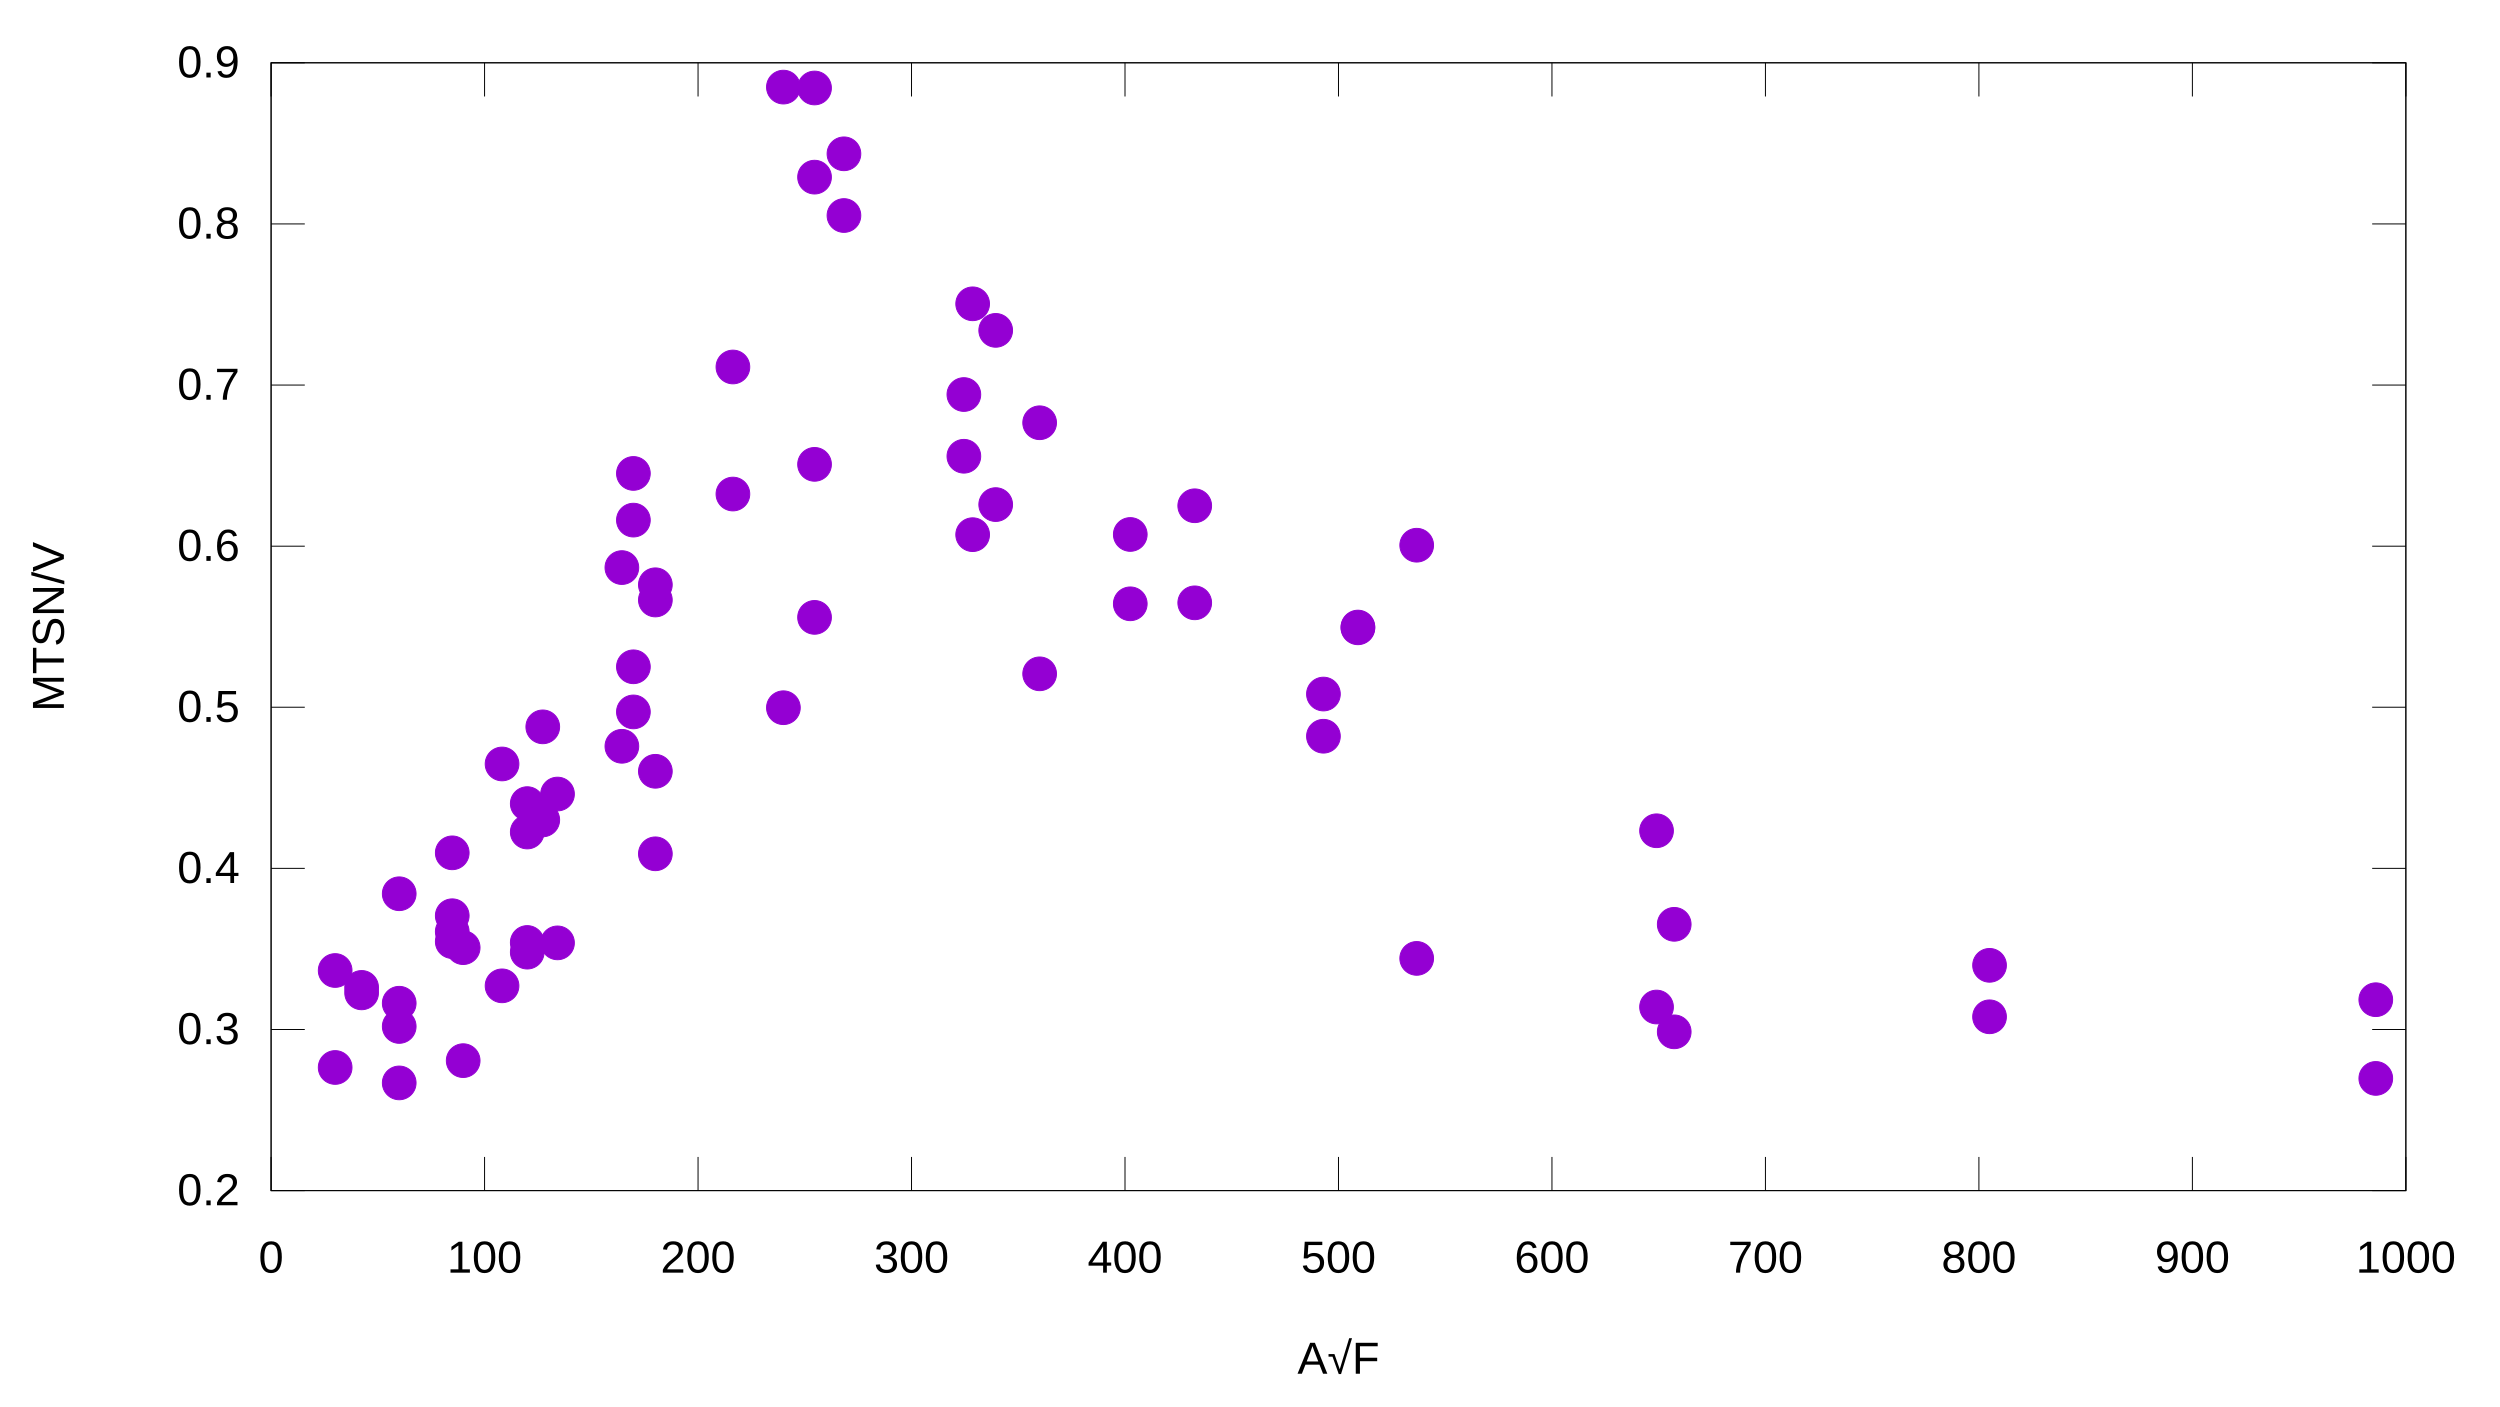
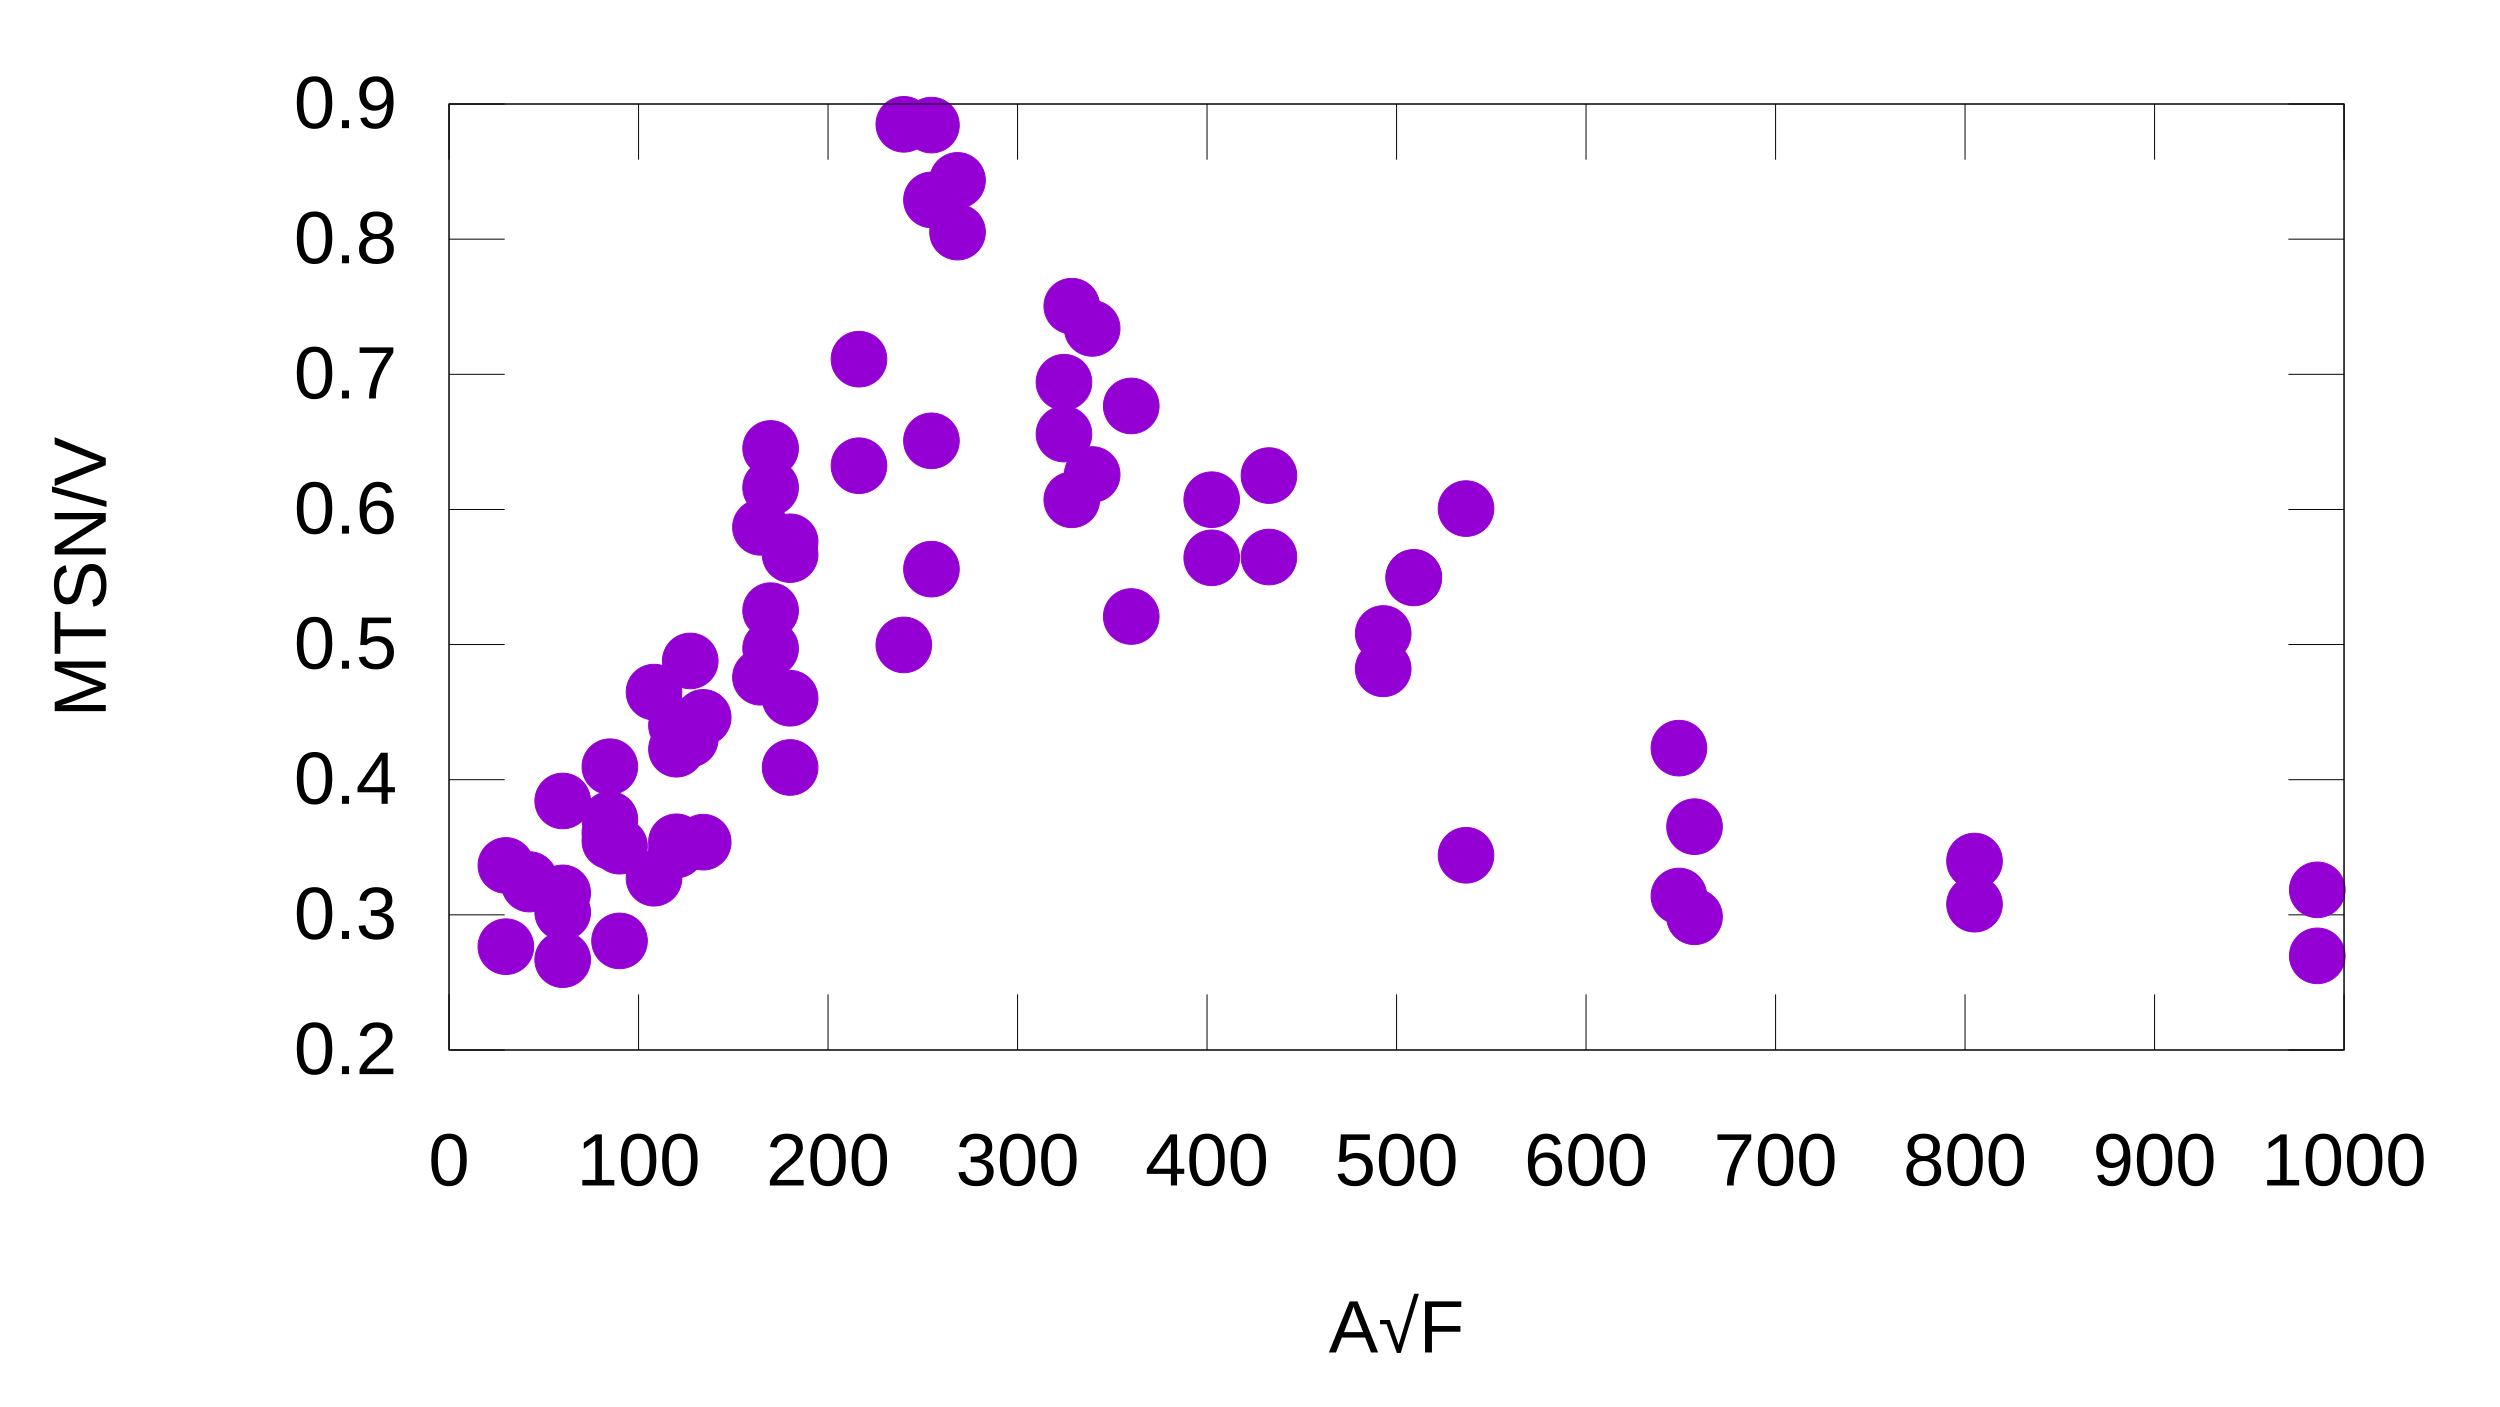
<svg xmlns="http://www.w3.org/2000/svg" xmlns:xlink="http://www.w3.org/1999/xlink" width="2560" height="1440" viewBox="0 0 2560 1440">
  <g id="gnuplot_canvas">
    <rect x="0" y="0" width="2560" height="1440" fill="none" />
    <defs>
      <circle id="gpDot" r="0.5" stroke-width="0.5" />
-       <path id="gpPt0" stroke-width="0.058" stroke="currentColor" d="M-1,0 h2 M0,-1 v2" />
-       <path id="gpPt1" stroke-width="0.058" stroke="currentColor" d="M-1,-1 L1,1 M1,-1 L-1,1" />
-       <path id="gpPt2" stroke-width="0.058" stroke="currentColor" d="M-1,0 L1,0 M0,-1 L0,1 M-1,-1 L1,1 M-1,1 L1,-1" />
-       <rect id="gpPt3" stroke-width="0.058" stroke="currentColor" x="-1" y="-1" width="2" height="2" />
-       <rect id="gpPt4" stroke-width="0.058" stroke="currentColor" fill="currentColor" x="-1" y="-1" width="2" height="2" />
-       <circle id="gpPt5" stroke-width="0.058" stroke="currentColor" cx="0" cy="0" r="1" />
+       <path id="gpPt0" stroke-width="0.035" stroke="currentColor" d="M-1,0 h2 M0,-1 v2" />
+       <path id="gpPt1" stroke-width="0.035" stroke="currentColor" d="M-1,-1 L1,1 M1,-1 L-1,1" />
+       <path id="gpPt2" stroke-width="0.035" stroke="currentColor" d="M-1,0 L1,0 M0,-1 L0,1 M-1,-1 L1,1 M-1,1 L1,-1" />
+       <rect id="gpPt3" stroke-width="0.035" stroke="currentColor" x="-1" y="-1" width="2" height="2" />
+       <rect id="gpPt4" stroke-width="0.035" stroke="currentColor" fill="currentColor" x="-1" y="-1" width="2" height="2" />
+       <circle id="gpPt5" stroke-width="0.035" stroke="currentColor" cx="0" cy="0" r="1" />
      <use xlink:href="#gpPt5" id="gpPt6" fill="currentColor" stroke="none" />
-       <path id="gpPt7" stroke-width="0.058" stroke="currentColor" d="M0,-1.33 L-1.33,0.67 L1.33,0.67 z" />
+       <path id="gpPt7" stroke-width="0.035" stroke="currentColor" d="M0,-1.33 L-1.33,0.67 L1.33,0.67 z" />
      <use xlink:href="#gpPt7" id="gpPt8" fill="currentColor" stroke="none" />
      <use xlink:href="#gpPt7" id="gpPt9" stroke="currentColor" transform="rotate(180)" />
      <use xlink:href="#gpPt9" id="gpPt10" fill="currentColor" stroke="none" />
      <use xlink:href="#gpPt3" id="gpPt11" stroke="currentColor" transform="rotate(45)" />
      <use xlink:href="#gpPt11" id="gpPt12" fill="currentColor" stroke="none" />
-       <path id="gpPt13" stroke-width="0.058" stroke="currentColor" d="M0,1.330 L1.265,0.411 L0.782,-1.067 L-0.782,-1.076 L-1.265,0.411 z" />
+       <path id="gpPt13" stroke-width="0.035" stroke="currentColor" d="M0,1.330 L1.265,0.411 L0.782,-1.067 L-0.782,-1.076 L-1.265,0.411 z" />
      <use xlink:href="#gpPt13" id="gpPt14" fill="currentColor" stroke="none" />
      <filter id="textbox" filterUnits="objectBoundingBox" x="0" y="0" height="1" width="1">
        <feFlood flood-color="white" flood-opacity="1" result="bgnd" />
        <feComposite in="SourceGraphic" in2="bgnd" operator="atop" />
      </filter>
      <filter id="greybox" filterUnits="objectBoundingBox" x="0" y="0" height="1" width="1">
        <feFlood flood-color="lightgrey" flood-opacity="1" result="grey" />
        <feComposite in="SourceGraphic" in2="grey" operator="atop" />
      </filter>
    </defs>
    <g fill="none" color="white" stroke="currentColor" stroke-width="1.00" stroke-linecap="butt" stroke-linejoin="miter">
</g>
    <g fill="none" color="black" stroke="currentColor" stroke-width="1.00" stroke-linecap="butt" stroke-linejoin="miter">
-       <path stroke="black" d="M277.6,1219.2 L312.1,1219.2 M2463.6,1219.2 L2429.1,1219.2  " />
-       <g transform="translate(245.5,1234.2)" stroke="none" fill="black" font-family="Arial" font-size="46.00" text-anchor="end">
+       <path stroke="black" d="M459.8,1075.2 L516.8,1075.2 M2400.3,1075.2 L2343.3,1075.2  " />
+       <g transform="translate(406.6,1099.9)" stroke="none" fill="black" font-family="Arial" font-size="76.00" text-anchor="end">
        <text>
          <tspan font-family="Arial"> 0.2</tspan>
        </text>
      </g>
    </g>
    <g fill="none" color="black" stroke="currentColor" stroke-width="1.00" stroke-linecap="butt" stroke-linejoin="miter">
-       <path stroke="black" d="M277.6,1054.2 L312.1,1054.2 M2463.6,1054.2 L2429.1,1054.2  " />
-       <g transform="translate(245.5,1069.2)" stroke="none" fill="black" font-family="Arial" font-size="46.00" text-anchor="end">
+       <path stroke="black" d="M459.8,936.8 L516.8,936.8 M2400.3,936.8 L2343.3,936.8  " />
+       <g transform="translate(406.6,961.5)" stroke="none" fill="black" font-family="Arial" font-size="76.00" text-anchor="end">
        <text>
          <tspan font-family="Arial"> 0.3</tspan>
        </text>
      </g>
    </g>
    <g fill="none" color="black" stroke="currentColor" stroke-width="1.00" stroke-linecap="butt" stroke-linejoin="miter">
-       <path stroke="black" d="M277.6,889.2 L312.1,889.2 M2463.6,889.2 L2429.1,889.2  " />
-       <g transform="translate(245.5,904.2)" stroke="none" fill="black" font-family="Arial" font-size="46.00" text-anchor="end">
+       <path stroke="black" d="M459.8,798.4 L516.8,798.4 M2400.3,798.4 L2343.3,798.4  " />
+       <g transform="translate(406.6,823.1)" stroke="none" fill="black" font-family="Arial" font-size="76.00" text-anchor="end">
        <text>
          <tspan font-family="Arial"> 0.4</tspan>
        </text>
      </g>
    </g>
    <g fill="none" color="black" stroke="currentColor" stroke-width="1.00" stroke-linecap="butt" stroke-linejoin="miter">
-       <path stroke="black" d="M277.6,724.2 L312.1,724.2 M2463.6,724.2 L2429.1,724.2  " />
-       <g transform="translate(245.5,739.2)" stroke="none" fill="black" font-family="Arial" font-size="46.00" text-anchor="end">
+       <path stroke="black" d="M459.8,660.0 L516.8,660.0 M2400.3,660.0 L2343.3,660.0  " />
+       <g transform="translate(406.6,684.7)" stroke="none" fill="black" font-family="Arial" font-size="76.00" text-anchor="end">
        <text>
          <tspan font-family="Arial"> 0.5</tspan>
        </text>
      </g>
    </g>
    <g fill="none" color="black" stroke="currentColor" stroke-width="1.00" stroke-linecap="butt" stroke-linejoin="miter">
-       <path stroke="black" d="M277.6,559.3 L312.1,559.3 M2463.6,559.3 L2429.1,559.3  " />
-       <g transform="translate(245.5,574.3)" stroke="none" fill="black" font-family="Arial" font-size="46.00" text-anchor="end">
+       <path stroke="black" d="M459.8,521.7 L516.8,521.7 M2400.3,521.7 L2343.3,521.7  " />
+       <g transform="translate(406.6,546.4)" stroke="none" fill="black" font-family="Arial" font-size="76.00" text-anchor="end">
        <text>
          <tspan font-family="Arial"> 0.6</tspan>
        </text>
      </g>
    </g>
    <g fill="none" color="black" stroke="currentColor" stroke-width="1.00" stroke-linecap="butt" stroke-linejoin="miter">
-       <path stroke="black" d="M277.6,394.3 L312.1,394.3 M2463.6,394.3 L2429.1,394.3  " />
-       <g transform="translate(245.5,409.3)" stroke="none" fill="black" font-family="Arial" font-size="46.00" text-anchor="end">
+       <path stroke="black" d="M459.8,383.3 L516.8,383.3 M2400.3,383.3 L2343.3,383.3  " />
+       <g transform="translate(406.6,408.0)" stroke="none" fill="black" font-family="Arial" font-size="76.00" text-anchor="end">
        <text>
          <tspan font-family="Arial"> 0.7</tspan>
        </text>
      </g>
    </g>
    <g fill="none" color="black" stroke="currentColor" stroke-width="1.00" stroke-linecap="butt" stroke-linejoin="miter">
-       <path stroke="black" d="M277.6,229.3 L312.1,229.3 M2463.6,229.3 L2429.1,229.3  " />
-       <g transform="translate(245.5,244.3)" stroke="none" fill="black" font-family="Arial" font-size="46.00" text-anchor="end">
+       <path stroke="black" d="M459.8,244.9 L516.8,244.9 M2400.3,244.9 L2343.3,244.9  " />
+       <g transform="translate(406.6,269.6)" stroke="none" fill="black" font-family="Arial" font-size="76.00" text-anchor="end">
        <text>
          <tspan font-family="Arial"> 0.8</tspan>
        </text>
      </g>
    </g>
    <g fill="none" color="black" stroke="currentColor" stroke-width="1.00" stroke-linecap="butt" stroke-linejoin="miter">
-       <path stroke="black" d="M277.6,64.3 L312.1,64.3 M2463.6,64.3 L2429.1,64.3  " />
-       <g transform="translate(245.5,79.3)" stroke="none" fill="black" font-family="Arial" font-size="46.00" text-anchor="end">
+       <path stroke="black" d="M459.8,106.5 L516.8,106.5 M2400.3,106.5 L2343.3,106.5  " />
+       <g transform="translate(406.6,131.2)" stroke="none" fill="black" font-family="Arial" font-size="76.00" text-anchor="end">
        <text>
          <tspan font-family="Arial"> 0.9</tspan>
        </text>
      </g>
    </g>
    <g fill="none" color="black" stroke="currentColor" stroke-width="1.00" stroke-linecap="butt" stroke-linejoin="miter">
-       <path stroke="black" d="M277.6,1219.2 L277.6,1184.7 M277.6,64.3 L277.6,98.8  " />
-       <g transform="translate(277.6,1303.2)" stroke="none" fill="black" font-family="Arial" font-size="46.00" text-anchor="middle">
+       <path stroke="black" d="M459.8,1075.2 L459.8,1018.2 M459.8,106.5 L459.8,163.5  " />
+       <g transform="translate(459.8,1213.9)" stroke="none" fill="black" font-family="Arial" font-size="76.00" text-anchor="middle">
        <text>
          <tspan font-family="Arial"> 0</tspan>
        </text>
      </g>
    </g>
    <g fill="none" color="black" stroke="currentColor" stroke-width="1.00" stroke-linecap="butt" stroke-linejoin="miter">
-       <path stroke="black" d="M496.2,1219.2 L496.2,1184.7 M496.2,64.3 L496.2,98.8  " />
-       <g transform="translate(496.2,1303.2)" stroke="none" fill="black" font-family="Arial" font-size="46.00" text-anchor="middle">
+       <path stroke="black" d="M653.9,1075.2 L653.9,1018.2 M653.9,106.5 L653.9,163.5  " />
+       <g transform="translate(653.9,1213.9)" stroke="none" fill="black" font-family="Arial" font-size="76.00" text-anchor="middle">
        <text>
          <tspan font-family="Arial"> 100</tspan>
        </text>
      </g>
    </g>
    <g fill="none" color="black" stroke="currentColor" stroke-width="1.00" stroke-linecap="butt" stroke-linejoin="miter">
-       <path stroke="black" d="M714.8,1219.2 L714.8,1184.7 M714.8,64.3 L714.8,98.8  " />
-       <g transform="translate(714.8,1303.2)" stroke="none" fill="black" font-family="Arial" font-size="46.00" text-anchor="middle">
+       <path stroke="black" d="M847.9,1075.2 L847.9,1018.2 M847.9,106.5 L847.9,163.5  " />
+       <g transform="translate(847.9,1213.9)" stroke="none" fill="black" font-family="Arial" font-size="76.00" text-anchor="middle">
        <text>
          <tspan font-family="Arial"> 200</tspan>
        </text>
      </g>
    </g>
    <g fill="none" color="black" stroke="currentColor" stroke-width="1.00" stroke-linecap="butt" stroke-linejoin="miter">
-       <path stroke="black" d="M933.4,1219.2 L933.4,1184.7 M933.4,64.3 L933.4,98.8  " />
-       <g transform="translate(933.4,1303.2)" stroke="none" fill="black" font-family="Arial" font-size="46.00" text-anchor="middle">
+       <path stroke="black" d="M1042.0,1075.2 L1042.0,1018.2 M1042.0,106.5 L1042.0,163.5  " />
+       <g transform="translate(1042.0,1213.9)" stroke="none" fill="black" font-family="Arial" font-size="76.00" text-anchor="middle">
        <text>
          <tspan font-family="Arial"> 300</tspan>
        </text>
      </g>
    </g>
    <g fill="none" color="black" stroke="currentColor" stroke-width="1.00" stroke-linecap="butt" stroke-linejoin="miter">
-       <path stroke="black" d="M1152.0,1219.2 L1152.0,1184.7 M1152.0,64.3 L1152.0,98.8  " />
-       <g transform="translate(1152.0,1303.2)" stroke="none" fill="black" font-family="Arial" font-size="46.00" text-anchor="middle">
+       <path stroke="black" d="M1236.0,1075.2 L1236.0,1018.2 M1236.0,106.5 L1236.0,163.5  " />
+       <g transform="translate(1236.0,1213.9)" stroke="none" fill="black" font-family="Arial" font-size="76.00" text-anchor="middle">
        <text>
          <tspan font-family="Arial"> 400</tspan>
        </text>
      </g>
    </g>
    <g fill="none" color="black" stroke="currentColor" stroke-width="1.00" stroke-linecap="butt" stroke-linejoin="miter">
-       <path stroke="black" d="M1370.6,1219.2 L1370.6,1184.7 M1370.6,64.3 L1370.6,98.8  " />
-       <g transform="translate(1370.6,1303.2)" stroke="none" fill="black" font-family="Arial" font-size="46.00" text-anchor="middle">
+       <path stroke="black" d="M1430.1,1075.2 L1430.1,1018.2 M1430.1,106.5 L1430.1,163.5  " />
+       <g transform="translate(1430.1,1213.9)" stroke="none" fill="black" font-family="Arial" font-size="76.00" text-anchor="middle">
        <text>
          <tspan font-family="Arial"> 500</tspan>
        </text>
      </g>
    </g>
    <g fill="none" color="black" stroke="currentColor" stroke-width="1.00" stroke-linecap="butt" stroke-linejoin="miter">
-       <path stroke="black" d="M1589.2,1219.2 L1589.2,1184.7 M1589.2,64.3 L1589.2,98.8  " />
-       <g transform="translate(1589.2,1303.2)" stroke="none" fill="black" font-family="Arial" font-size="46.00" text-anchor="middle">
+       <path stroke="black" d="M1624.1,1075.2 L1624.1,1018.2 M1624.1,106.5 L1624.1,163.5  " />
+       <g transform="translate(1624.1,1213.9)" stroke="none" fill="black" font-family="Arial" font-size="76.00" text-anchor="middle">
        <text>
          <tspan font-family="Arial"> 600</tspan>
        </text>
      </g>
    </g>
    <g fill="none" color="black" stroke="currentColor" stroke-width="1.00" stroke-linecap="butt" stroke-linejoin="miter">
-       <path stroke="black" d="M1807.8,1219.2 L1807.8,1184.7 M1807.8,64.3 L1807.8,98.8  " />
-       <g transform="translate(1807.8,1303.2)" stroke="none" fill="black" font-family="Arial" font-size="46.00" text-anchor="middle">
+       <path stroke="black" d="M1818.2,1075.2 L1818.2,1018.2 M1818.2,106.5 L1818.2,163.5  " />
+       <g transform="translate(1818.2,1213.9)" stroke="none" fill="black" font-family="Arial" font-size="76.00" text-anchor="middle">
        <text>
          <tspan font-family="Arial"> 700</tspan>
        </text>
      </g>
    </g>
    <g fill="none" color="black" stroke="currentColor" stroke-width="1.00" stroke-linecap="butt" stroke-linejoin="miter">
-       <path stroke="black" d="M2026.4,1219.2 L2026.4,1184.7 M2026.4,64.3 L2026.4,98.8  " />
-       <g transform="translate(2026.4,1303.2)" stroke="none" fill="black" font-family="Arial" font-size="46.00" text-anchor="middle">
+       <path stroke="black" d="M2012.2,1075.2 L2012.2,1018.2 M2012.2,106.5 L2012.2,163.5  " />
+       <g transform="translate(2012.2,1213.9)" stroke="none" fill="black" font-family="Arial" font-size="76.00" text-anchor="middle">
        <text>
          <tspan font-family="Arial"> 800</tspan>
        </text>
      </g>
    </g>
    <g fill="none" color="black" stroke="currentColor" stroke-width="1.00" stroke-linecap="butt" stroke-linejoin="miter">
-       <path stroke="black" d="M2245.0,1219.2 L2245.0,1184.7 M2245.0,64.3 L2245.0,98.8  " />
-       <g transform="translate(2245.0,1303.2)" stroke="none" fill="black" font-family="Arial" font-size="46.00" text-anchor="middle">
+       <path stroke="black" d="M2206.3,1075.2 L2206.3,1018.2 M2206.3,106.5 L2206.3,163.5  " />
+       <g transform="translate(2206.3,1213.9)" stroke="none" fill="black" font-family="Arial" font-size="76.00" text-anchor="middle">
        <text>
          <tspan font-family="Arial"> 900</tspan>
        </text>
      </g>
    </g>
    <g fill="none" color="black" stroke="currentColor" stroke-width="1.00" stroke-linecap="butt" stroke-linejoin="miter">
-       <path stroke="black" d="M2463.6,1219.2 L2463.6,1184.7 M2463.6,64.3 L2463.6,98.8  " />
-       <g transform="translate(2463.6,1303.2)" stroke="none" fill="black" font-family="Arial" font-size="46.00" text-anchor="middle">
+       <path stroke="black" d="M2400.3,1075.2 L2400.3,1018.2 M2400.3,106.5 L2400.3,163.5  " />
+       <g transform="translate(2400.3,1213.9)" stroke="none" fill="black" font-family="Arial" font-size="76.00" text-anchor="middle">
        <text>
          <tspan font-family="Arial"> 1000</tspan>
        </text>
      </g>
    </g>
    <g fill="none" color="black" stroke="currentColor" stroke-width="1.00" stroke-linecap="butt" stroke-linejoin="miter">
</g>
    <g fill="none" color="black" stroke="currentColor" stroke-width="1.00" stroke-linecap="butt" stroke-linejoin="miter">
-       <path stroke="black" d="M277.6,64.3 L277.6,1219.2 L2463.6,1219.2 L2463.6,64.3 L277.6,64.3 Z  " />
-     </g>
-     <g fill="none" color="black" stroke="currentColor" stroke-width="1.00" stroke-linecap="butt" stroke-linejoin="miter">
-       <g transform="translate(65.4,641.8) rotate(270)" stroke="none" fill="black" font-family="Arial" font-size="46.00" text-anchor="middle">
+       <path stroke="black" d="M459.8,106.5 L459.8,1075.2 L2400.3,1075.2 L2400.3,106.5 L459.8,106.5 Z  " />
+     </g>
+     <g fill="none" color="black" stroke="currentColor" stroke-width="1.00" stroke-linecap="butt" stroke-linejoin="miter">
+       <g transform="translate(108.3,590.9) rotate(270)" stroke="none" fill="black" font-family="Arial" font-size="76.00" text-anchor="middle">
        <text>
          <tspan font-family="Arial">MTSN/V</tspan>
        </text>
      </g>
    </g>
    <g fill="none" color="black" stroke="currentColor" stroke-width="1.00" stroke-linecap="butt" stroke-linejoin="miter">
-       <g transform="translate(1370.6,1406.7)" stroke="none" fill="black" font-family="Arial" font-size="46.00" text-anchor="middle">
+       <g transform="translate(1430.0,1384.9)" stroke="none" fill="black" font-family="Arial" font-size="76.00" text-anchor="middle">
        <text>
          <tspan font-family="Arial">A√F</tspan>
        </text>
      </g>
    </g>
    <g fill="none" color="black" stroke="currentColor" stroke-width="1.00" stroke-linecap="butt" stroke-linejoin="miter">
</g>
    <g id="gnuplot_plot_1">
      <g fill="none" color="white" stroke="currentColor" stroke-width="3.00" stroke-linecap="butt" stroke-linejoin="miter">
</g>
      <g fill="none" color="black" stroke="currentColor" stroke-width="3.00" stroke-linecap="butt" stroke-linejoin="miter">
-         <use xlink:href="#gpPt6" transform="translate(343.2,993.8) scale(17.25)" color="rgb(148,   0, 211)" />
-         <use xlink:href="#gpPt6" transform="translate(343.2,1093.1) scale(17.25)" color="rgb(148,   0, 211)" />
-         <use xlink:href="#gpPt6" transform="translate(370.3,1011.1) scale(17.25)" color="rgb(148,   0, 211)" />
-         <use xlink:href="#gpPt6" transform="translate(370.3,1016.7) scale(17.25)" color="rgb(148,   0, 211)" />
-         <use xlink:href="#gpPt6" transform="translate(408.8,915.2) scale(17.25)" color="rgb(148,   0, 211)" />
-         <use xlink:href="#gpPt6" transform="translate(408.8,1051.1) scale(17.25)" color="rgb(148,   0, 211)" />
-         <use xlink:href="#gpPt6" transform="translate(408.8,1027.3) scale(17.25)" color="rgb(148,   0, 211)" />
-         <use xlink:href="#gpPt6" transform="translate(408.8,1108.9) scale(17.25)" color="rgb(148,   0, 211)" />
-         <use xlink:href="#gpPt6" transform="translate(463.1,873.3) scale(17.25)" color="rgb(148,   0, 211)" />
-         <use xlink:href="#gpPt6" transform="translate(463.1,954.0) scale(17.25)" color="rgb(148,   0, 211)" />
-         <use xlink:href="#gpPt6" transform="translate(463.1,937.7) scale(17.25)" color="rgb(148,   0, 211)" />
-         <use xlink:href="#gpPt6" transform="translate(463.1,964.2) scale(17.25)" color="rgb(148,   0, 211)" />
-         <use xlink:href="#gpPt6" transform="translate(474.3,970.4) scale(17.25)" color="rgb(148,   0, 211)" />
-         <use xlink:href="#gpPt6" transform="translate(474.3,1086.1) scale(17.25)" color="rgb(148,   0, 211)" />
-         <use xlink:href="#gpPt6" transform="translate(514.1,1009.5) scale(17.25)" color="rgb(148,   0, 211)" />
-         <use xlink:href="#gpPt6" transform="translate(514.1,782.3) scale(17.25)" color="rgb(148,   0, 211)" />
-         <use xlink:href="#gpPt6" transform="translate(539.9,822.9) scale(17.25)" color="rgb(148,   0, 211)" />
-         <use xlink:href="#gpPt6" transform="translate(539.9,975.0) scale(17.25)" color="rgb(148,   0, 211)" />
-         <use xlink:href="#gpPt6" transform="translate(539.9,852.0) scale(17.25)" color="rgb(148,   0, 211)" />
-         <use xlink:href="#gpPt6" transform="translate(539.9,965.1) scale(17.25)" color="rgb(148,   0, 211)" />
-         <use xlink:href="#gpPt6" transform="translate(555.8,839.6) scale(17.25)" color="rgb(148,   0, 211)" />
-         <use xlink:href="#gpPt6" transform="translate(555.8,744.3) scale(17.25)" color="rgb(148,   0, 211)" />
-         <use xlink:href="#gpPt6" transform="translate(570.9,813.1) scale(17.25)" color="rgb(148,   0, 211)" />
-         <use xlink:href="#gpPt6" transform="translate(570.9,965.5) scale(17.25)" color="rgb(148,   0, 211)" />
-         <use xlink:href="#gpPt6" transform="translate(636.8,764.2) scale(17.25)" color="rgb(148,   0, 211)" />
-         <use xlink:href="#gpPt6" transform="translate(636.8,581.2) scale(17.25)" color="rgb(148,   0, 211)" />
-         <use xlink:href="#gpPt6" transform="translate(648.6,532.6) scale(17.25)" color="rgb(148,   0, 211)" />
-         <use xlink:href="#gpPt6" transform="translate(648.6,484.8) scale(17.25)" color="rgb(148,   0, 211)" />
-         <use xlink:href="#gpPt6" transform="translate(648.6,729.0) scale(17.25)" color="rgb(148,   0, 211)" />
-         <use xlink:href="#gpPt6" transform="translate(648.6,682.8) scale(17.25)" color="rgb(148,   0, 211)" />
-         <use xlink:href="#gpPt6" transform="translate(671.1,614.4) scale(17.25)" color="rgb(148,   0, 211)" />
-         <use xlink:href="#gpPt6" transform="translate(671.1,789.8) scale(17.25)" color="rgb(148,   0, 211)" />
-         <use xlink:href="#gpPt6" transform="translate(671.1,598.8) scale(17.25)" color="rgb(148,   0, 211)" />
-         <use xlink:href="#gpPt6" transform="translate(671.1,874.3) scale(17.25)" color="rgb(148,   0, 211)" />
-         <use xlink:href="#gpPt6" transform="translate(750.5,505.9) scale(17.25)" color="rgb(148,   0, 211)" />
-         <use xlink:href="#gpPt6" transform="translate(750.5,375.8) scale(17.25)" color="rgb(148,   0, 211)" />
-         <use xlink:href="#gpPt6" transform="translate(802.2,89.2) scale(17.25)" color="rgb(148,   0, 211)" />
-         <use xlink:href="#gpPt6" transform="translate(802.2,724.7) scale(17.25)" color="rgb(148,   0, 211)" />
-         <use xlink:href="#gpPt6" transform="translate(834.1,632.2) scale(17.25)" color="rgb(148,   0, 211)" />
-         <use xlink:href="#gpPt6" transform="translate(834.1,90.1) scale(17.25)" color="rgb(148,   0, 211)" />
-         <use xlink:href="#gpPt6" transform="translate(834.1,475.5) scale(17.25)" color="rgb(148,   0, 211)" />
-         <use xlink:href="#gpPt6" transform="translate(834.1,181.4) scale(17.25)" color="rgb(148,   0, 211)" />
-         <use xlink:href="#gpPt6" transform="translate(864.2,220.7) scale(17.25)" color="rgb(148,   0, 211)" />
-         <use xlink:href="#gpPt6" transform="translate(864.2,157.5) scale(17.25)" color="rgb(148,   0, 211)" />
-         <use xlink:href="#gpPt6" transform="translate(987.0,467.2) scale(17.25)" color="rgb(148,   0, 211)" />
-         <use xlink:href="#gpPt6" transform="translate(987.0,404.0) scale(17.25)" color="rgb(148,   0, 211)" />
-         <use xlink:href="#gpPt6" transform="translate(996.0,547.5) scale(17.25)" color="rgb(148,   0, 211)" />
-         <use xlink:href="#gpPt6" transform="translate(996.0,311.1) scale(17.25)" color="rgb(148,   0, 211)" />
-         <use xlink:href="#gpPt6" transform="translate(1019.6,516.7) scale(17.25)" color="rgb(148,   0, 211)" />
-         <use xlink:href="#gpPt6" transform="translate(1019.6,338.3) scale(17.25)" color="rgb(148,   0, 211)" />
-         <use xlink:href="#gpPt6" transform="translate(1064.6,690.0) scale(17.25)" color="rgb(148,   0, 211)" />
-         <use xlink:href="#gpPt6" transform="translate(1064.6,432.9) scale(17.25)" color="rgb(148,   0, 211)" />
-         <use xlink:href="#gpPt6" transform="translate(1157.4,547.3) scale(17.25)" color="rgb(148,   0, 211)" />
-         <use xlink:href="#gpPt6" transform="translate(1157.4,618.3) scale(17.25)" color="rgb(148,   0, 211)" />
-         <use xlink:href="#gpPt6" transform="translate(1223.4,517.9) scale(17.25)" color="rgb(148,   0, 211)" />
-         <use xlink:href="#gpPt6" transform="translate(1223.4,617.3) scale(17.25)" color="rgb(148,   0, 211)" />
-         <use xlink:href="#gpPt6" transform="translate(1355.2,710.7) scale(17.25)" color="rgb(148,   0, 211)" />
-         <use xlink:href="#gpPt6" transform="translate(1355.2,753.9) scale(17.25)" color="rgb(148,   0, 211)" />
-         <use xlink:href="#gpPt6" transform="translate(1390.5,642.9) scale(17.25)" color="rgb(148,   0, 211)" />
-         <use xlink:href="#gpPt6" transform="translate(1390.5,642.1) scale(17.25)" color="rgb(148,   0, 211)" />
-         <use xlink:href="#gpPt6" transform="translate(1450.7,981.4) scale(17.25)" color="rgb(148,   0, 211)" />
-         <use xlink:href="#gpPt6" transform="translate(1450.7,558.3) scale(17.25)" color="rgb(148,   0, 211)" />
-         <use xlink:href="#gpPt6" transform="translate(1696.3,1031.2) scale(17.25)" color="rgb(148,   0, 211)" />
-         <use xlink:href="#gpPt6" transform="translate(1696.3,850.7) scale(17.25)" color="rgb(148,   0, 211)" />
-         <use xlink:href="#gpPt6" transform="translate(1714.4,946.5) scale(17.25)" color="rgb(148,   0, 211)" />
-         <use xlink:href="#gpPt6" transform="translate(1714.4,1056.6) scale(17.25)" color="rgb(148,   0, 211)" />
-         <use xlink:href="#gpPt6" transform="translate(2037.3,988.5) scale(17.25)" color="rgb(148,   0, 211)" />
-         <use xlink:href="#gpPt6" transform="translate(2037.3,1041.2) scale(17.25)" color="rgb(148,   0, 211)" />
-         <use xlink:href="#gpPt6" transform="translate(2432.8,1023.7) scale(17.25)" color="rgb(148,   0, 211)" />
-         <use xlink:href="#gpPt6" transform="translate(2432.8,1104.3) scale(17.25)" color="rgb(148,   0, 211)" />
+         <use xlink:href="#gpPt6" transform="translate(518.0,886.2) scale(28.50)" color="rgb(148,   0, 211)" />
+         <use xlink:href="#gpPt6" transform="translate(518.0,969.4) scale(28.50)" color="rgb(148,   0, 211)" />
+         <use xlink:href="#gpPt6" transform="translate(542.1,900.7) scale(28.50)" color="rgb(148,   0, 211)" />
+         <use xlink:href="#gpPt6" transform="translate(542.1,905.3) scale(28.50)" color="rgb(148,   0, 211)" />
+         <use xlink:href="#gpPt6" transform="translate(576.2,820.2) scale(28.50)" color="rgb(148,   0, 211)" />
+         <use xlink:href="#gpPt6" transform="translate(576.2,934.2) scale(28.50)" color="rgb(148,   0, 211)" />
+         <use xlink:href="#gpPt6" transform="translate(576.2,914.3) scale(28.50)" color="rgb(148,   0, 211)" />
+         <use xlink:href="#gpPt6" transform="translate(576.2,982.7) scale(28.50)" color="rgb(148,   0, 211)" />
+         <use xlink:href="#gpPt6" transform="translate(624.5,785.1) scale(28.50)" color="rgb(148,   0, 211)" />
+         <use xlink:href="#gpPt6" transform="translate(624.5,852.8) scale(28.50)" color="rgb(148,   0, 211)" />
+         <use xlink:href="#gpPt6" transform="translate(624.5,839.1) scale(28.50)" color="rgb(148,   0, 211)" />
+         <use xlink:href="#gpPt6" transform="translate(624.5,861.3) scale(28.50)" color="rgb(148,   0, 211)" />
+         <use xlink:href="#gpPt6" transform="translate(634.4,866.5) scale(28.50)" color="rgb(148,   0, 211)" />
+         <use xlink:href="#gpPt6" transform="translate(634.4,963.5) scale(28.50)" color="rgb(148,   0, 211)" />
+         <use xlink:href="#gpPt6" transform="translate(669.7,899.3) scale(28.50)" color="rgb(148,   0, 211)" />
+         <use xlink:href="#gpPt6" transform="translate(669.7,708.7) scale(28.50)" color="rgb(148,   0, 211)" />
+         <use xlink:href="#gpPt6" transform="translate(692.7,742.8) scale(28.50)" color="rgb(148,   0, 211)" />
+         <use xlink:href="#gpPt6" transform="translate(692.7,870.4) scale(28.50)" color="rgb(148,   0, 211)" />
+         <use xlink:href="#gpPt6" transform="translate(692.7,767.2) scale(28.50)" color="rgb(148,   0, 211)" />
+         <use xlink:href="#gpPt6" transform="translate(692.7,862.0) scale(28.50)" color="rgb(148,   0, 211)" />
+         <use xlink:href="#gpPt6" transform="translate(706.8,756.8) scale(28.50)" color="rgb(148,   0, 211)" />
+         <use xlink:href="#gpPt6" transform="translate(706.8,676.8) scale(28.50)" color="rgb(148,   0, 211)" />
+         <use xlink:href="#gpPt6" transform="translate(720.1,734.6) scale(28.50)" color="rgb(148,   0, 211)" />
+         <use xlink:href="#gpPt6" transform="translate(720.1,862.4) scale(28.50)" color="rgb(148,   0, 211)" />
+         <use xlink:href="#gpPt6" transform="translate(778.7,693.5) scale(28.50)" color="rgb(148,   0, 211)" />
+         <use xlink:href="#gpPt6" transform="translate(778.7,540.0) scale(28.50)" color="rgb(148,   0, 211)" />
+         <use xlink:href="#gpPt6" transform="translate(789.1,499.3) scale(28.50)" color="rgb(148,   0, 211)" />
+         <use xlink:href="#gpPt6" transform="translate(789.1,459.2) scale(28.50)" color="rgb(148,   0, 211)" />
+         <use xlink:href="#gpPt6" transform="translate(789.1,664.1) scale(28.50)" color="rgb(148,   0, 211)" />
+         <use xlink:href="#gpPt6" transform="translate(789.1,625.3) scale(28.50)" color="rgb(148,   0, 211)" />
+         <use xlink:href="#gpPt6" transform="translate(809.1,567.9) scale(28.50)" color="rgb(148,   0, 211)" />
+         <use xlink:href="#gpPt6" transform="translate(809.1,715.0) scale(28.50)" color="rgb(148,   0, 211)" />
+         <use xlink:href="#gpPt6" transform="translate(809.1,554.8) scale(28.50)" color="rgb(148,   0, 211)" />
+         <use xlink:href="#gpPt6" transform="translate(809.1,785.9) scale(28.50)" color="rgb(148,   0, 211)" />
+         <use xlink:href="#gpPt6" transform="translate(879.6,476.9) scale(28.50)" color="rgb(148,   0, 211)" />
+         <use xlink:href="#gpPt6" transform="translate(879.6,367.8) scale(28.50)" color="rgb(148,   0, 211)" />
+         <use xlink:href="#gpPt6" transform="translate(925.5,127.3) scale(28.50)" color="rgb(148,   0, 211)" />
+         <use xlink:href="#gpPt6" transform="translate(925.5,660.4) scale(28.50)" color="rgb(148,   0, 211)" />
+         <use xlink:href="#gpPt6" transform="translate(953.8,582.8) scale(28.50)" color="rgb(148,   0, 211)" />
+         <use xlink:href="#gpPt6" transform="translate(953.8,128.1) scale(28.50)" color="rgb(148,   0, 211)" />
+         <use xlink:href="#gpPt6" transform="translate(953.8,451.4) scale(28.50)" color="rgb(148,   0, 211)" />
+         <use xlink:href="#gpPt6" transform="translate(953.8,204.7) scale(28.50)" color="rgb(148,   0, 211)" />
+         <use xlink:href="#gpPt6" transform="translate(980.5,237.7) scale(28.50)" color="rgb(148,   0, 211)" />
+         <use xlink:href="#gpPt6" transform="translate(980.5,184.7) scale(28.50)" color="rgb(148,   0, 211)" />
+         <use xlink:href="#gpPt6" transform="translate(1089.5,444.5) scale(28.50)" color="rgb(148,   0, 211)" />
+         <use xlink:href="#gpPt6" transform="translate(1089.5,391.4) scale(28.50)" color="rgb(148,   0, 211)" />
+         <use xlink:href="#gpPt6" transform="translate(1097.5,511.8) scale(28.50)" color="rgb(148,   0, 211)" />
+         <use xlink:href="#gpPt6" transform="translate(1097.5,313.5) scale(28.50)" color="rgb(148,   0, 211)" />
+         <use xlink:href="#gpPt6" transform="translate(1118.4,485.9) scale(28.50)" color="rgb(148,   0, 211)" />
+         <use xlink:href="#gpPt6" transform="translate(1118.4,336.3) scale(28.50)" color="rgb(148,   0, 211)" />
+         <use xlink:href="#gpPt6" transform="translate(1158.4,631.3) scale(28.50)" color="rgb(148,   0, 211)" />
+         <use xlink:href="#gpPt6" transform="translate(1158.4,415.7) scale(28.50)" color="rgb(148,   0, 211)" />
+         <use xlink:href="#gpPt6" transform="translate(1240.8,511.7) scale(28.50)" color="rgb(148,   0, 211)" />
+         <use xlink:href="#gpPt6" transform="translate(1240.8,571.2) scale(28.50)" color="rgb(148,   0, 211)" />
+         <use xlink:href="#gpPt6" transform="translate(1299.4,487.0) scale(28.50)" color="rgb(148,   0, 211)" />
+         <use xlink:href="#gpPt6" transform="translate(1299.4,570.4) scale(28.50)" color="rgb(148,   0, 211)" />
+         <use xlink:href="#gpPt6" transform="translate(1416.4,648.7) scale(28.50)" color="rgb(148,   0, 211)" />
+         <use xlink:href="#gpPt6" transform="translate(1416.4,684.9) scale(28.50)" color="rgb(148,   0, 211)" />
+         <use xlink:href="#gpPt6" transform="translate(1447.7,591.8) scale(28.50)" color="rgb(148,   0, 211)" />
+         <use xlink:href="#gpPt6" transform="translate(1447.7,591.2) scale(28.50)" color="rgb(148,   0, 211)" />
+         <use xlink:href="#gpPt6" transform="translate(1501.2,875.8) scale(28.50)" color="rgb(148,   0, 211)" />
+         <use xlink:href="#gpPt6" transform="translate(1501.2,520.8) scale(28.50)" color="rgb(148,   0, 211)" />
+         <use xlink:href="#gpPt6" transform="translate(1719.2,917.5) scale(28.50)" color="rgb(148,   0, 211)" />
+         <use xlink:href="#gpPt6" transform="translate(1719.2,766.1) scale(28.50)" color="rgb(148,   0, 211)" />
+         <use xlink:href="#gpPt6" transform="translate(1735.2,846.5) scale(28.50)" color="rgb(148,   0, 211)" />
+         <use xlink:href="#gpPt6" transform="translate(1735.2,938.8) scale(28.50)" color="rgb(148,   0, 211)" />
+         <use xlink:href="#gpPt6" transform="translate(2021.9,881.7) scale(28.50)" color="rgb(148,   0, 211)" />
+         <use xlink:href="#gpPt6" transform="translate(2021.9,925.9) scale(28.50)" color="rgb(148,   0, 211)" />
+         <use xlink:href="#gpPt6" transform="translate(2372.9,911.2) scale(28.50)" color="rgb(148,   0, 211)" />
+         <use xlink:href="#gpPt6" transform="translate(2372.9,978.8) scale(28.50)" color="rgb(148,   0, 211)" />
      </g>
    </g>
    <g fill="none" color="white" stroke="rgb(148,   0, 211)" stroke-width="2.00" stroke-linecap="butt" stroke-linejoin="miter">
</g>
    <g fill="none" color="black" stroke="currentColor" stroke-width="2.00" stroke-linecap="butt" stroke-linejoin="miter">
</g>
    <g fill="none" color="black" stroke="black" stroke-width="1.00" stroke-linecap="butt" stroke-linejoin="miter">
</g>
    <g fill="none" color="black" stroke="currentColor" stroke-width="1.00" stroke-linecap="butt" stroke-linejoin="miter">
-       <path stroke="black" d="M277.6,64.3 L277.6,1219.2 L2463.6,1219.2 L2463.6,64.3 L277.6,64.3 Z  " />
+       <path stroke="black" d="M459.8,106.5 L459.8,1075.2 L2400.3,1075.2 L2400.3,106.5 L459.8,106.5 Z  " />
    </g>
    <g fill="none" color="black" stroke="currentColor" stroke-width="1.00" stroke-linecap="butt" stroke-linejoin="miter">
</g>
  </g>
</svg>
